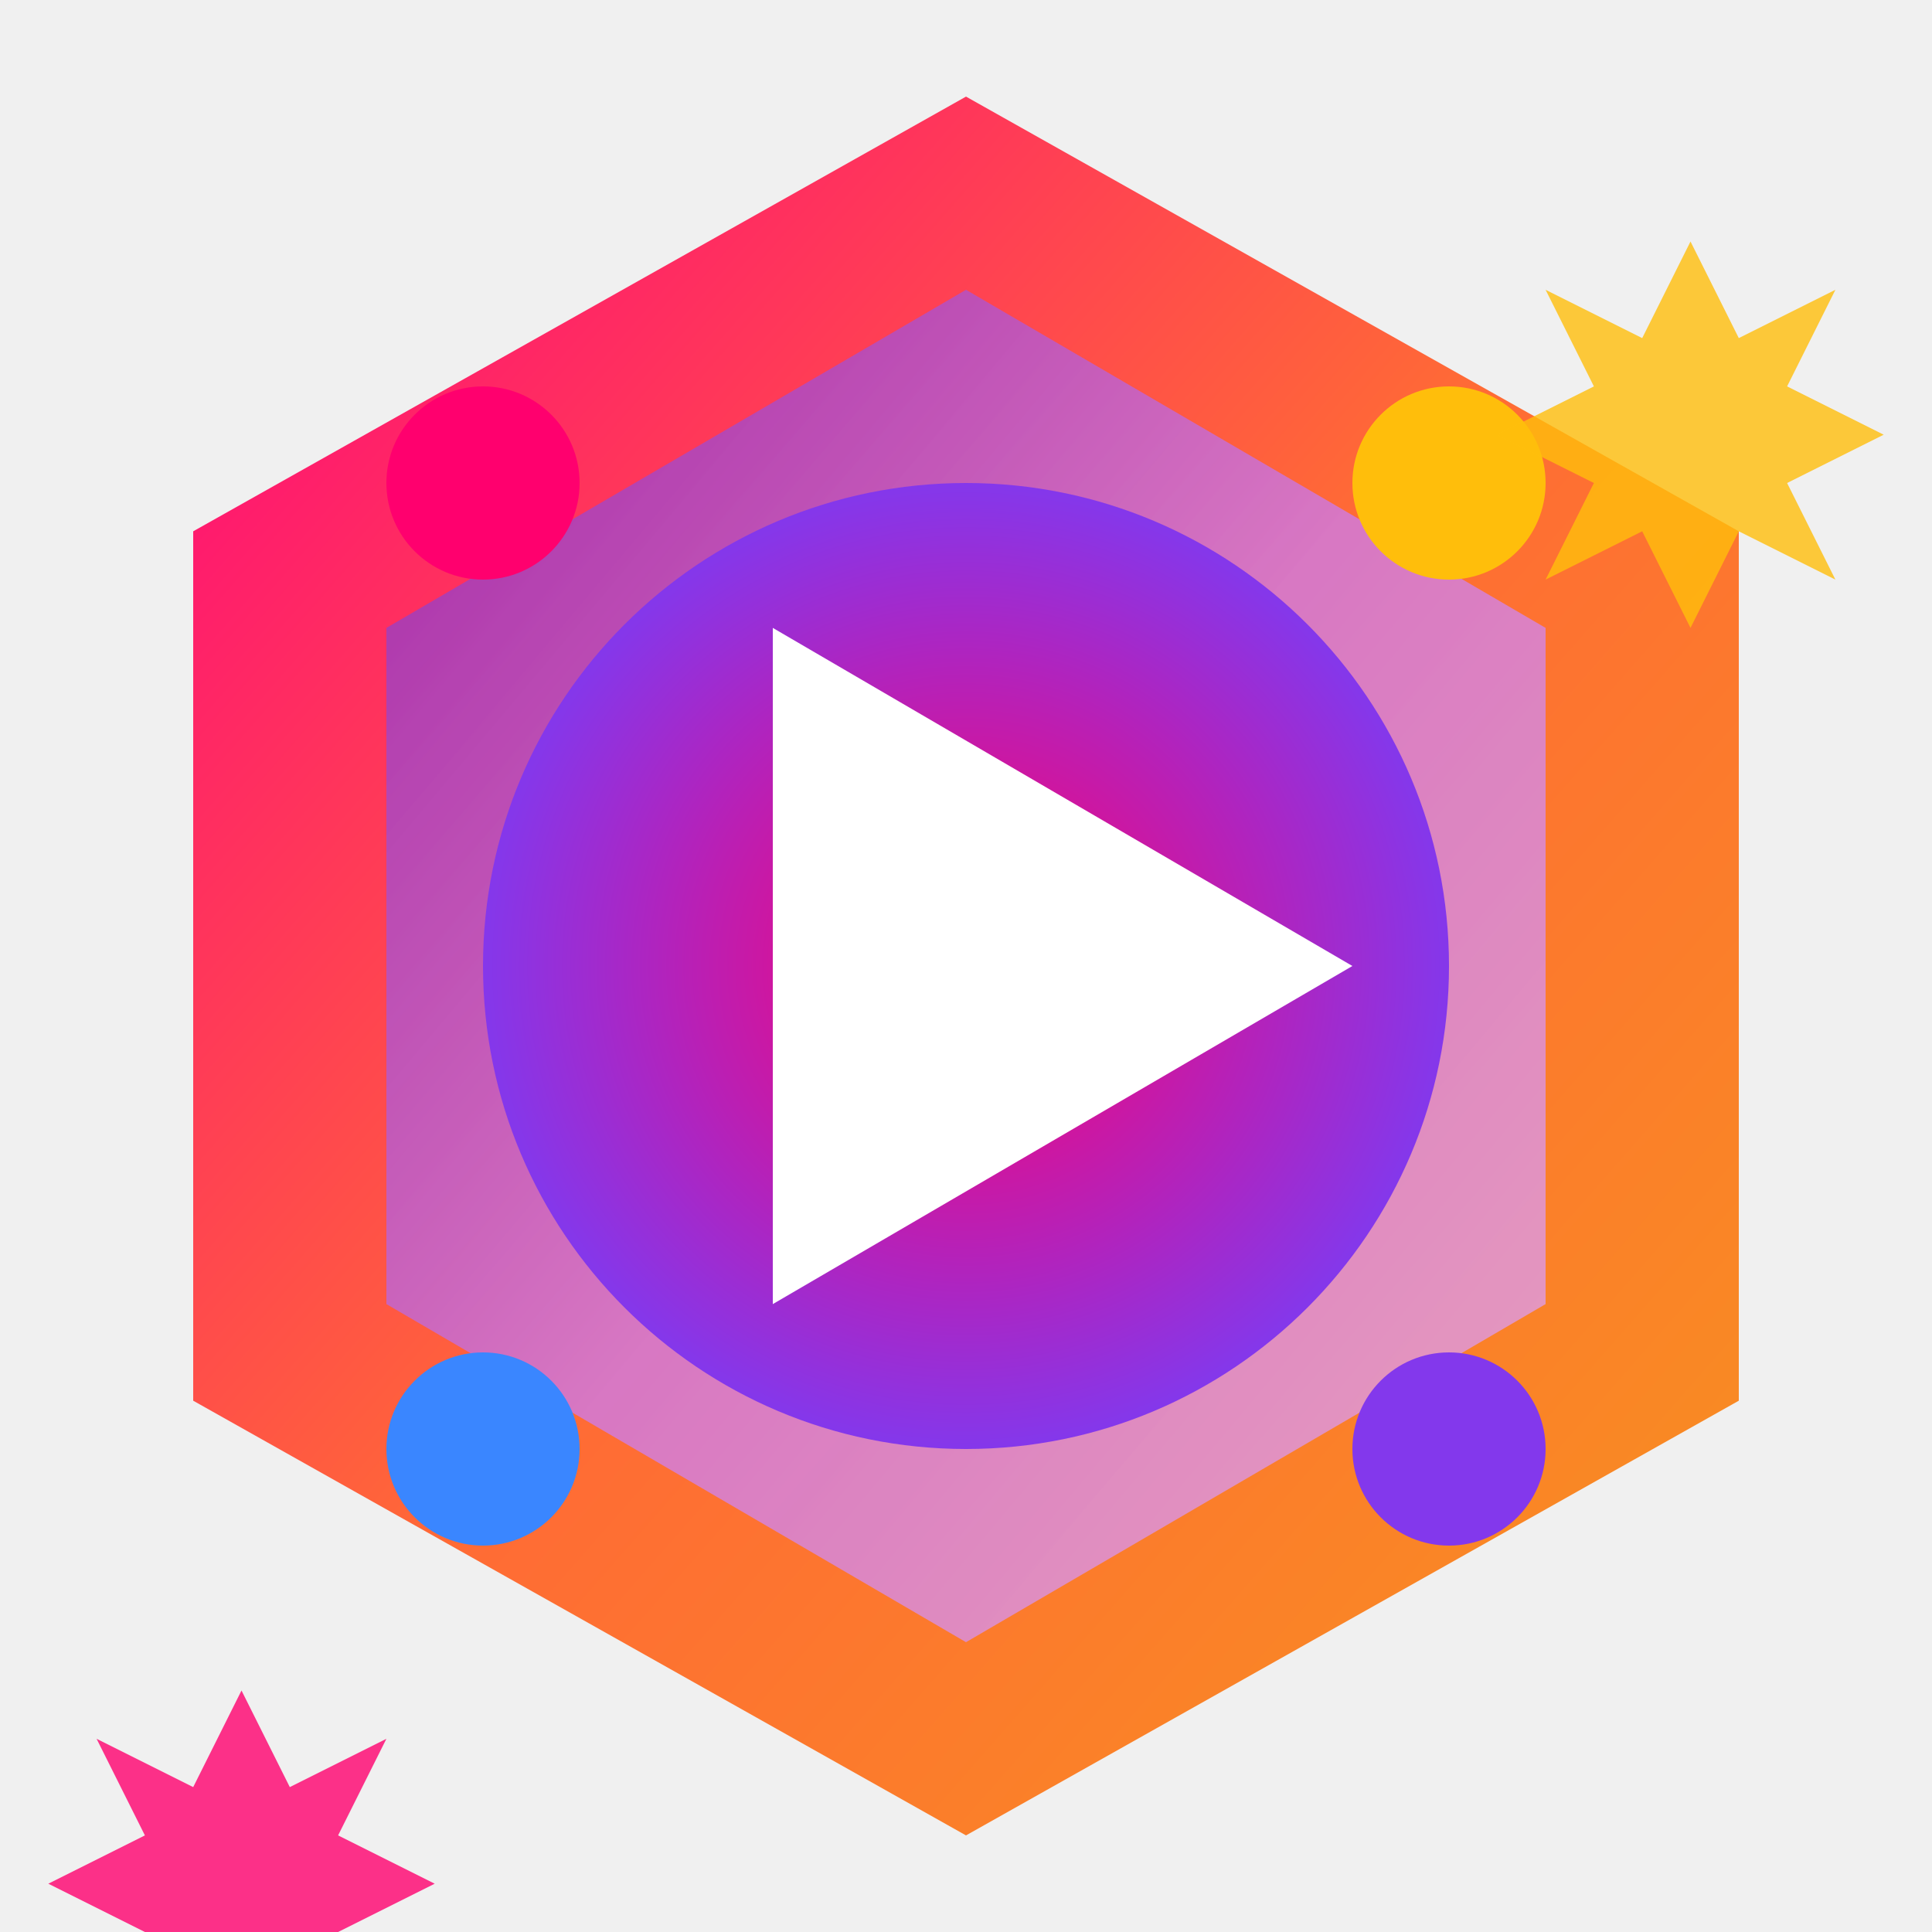
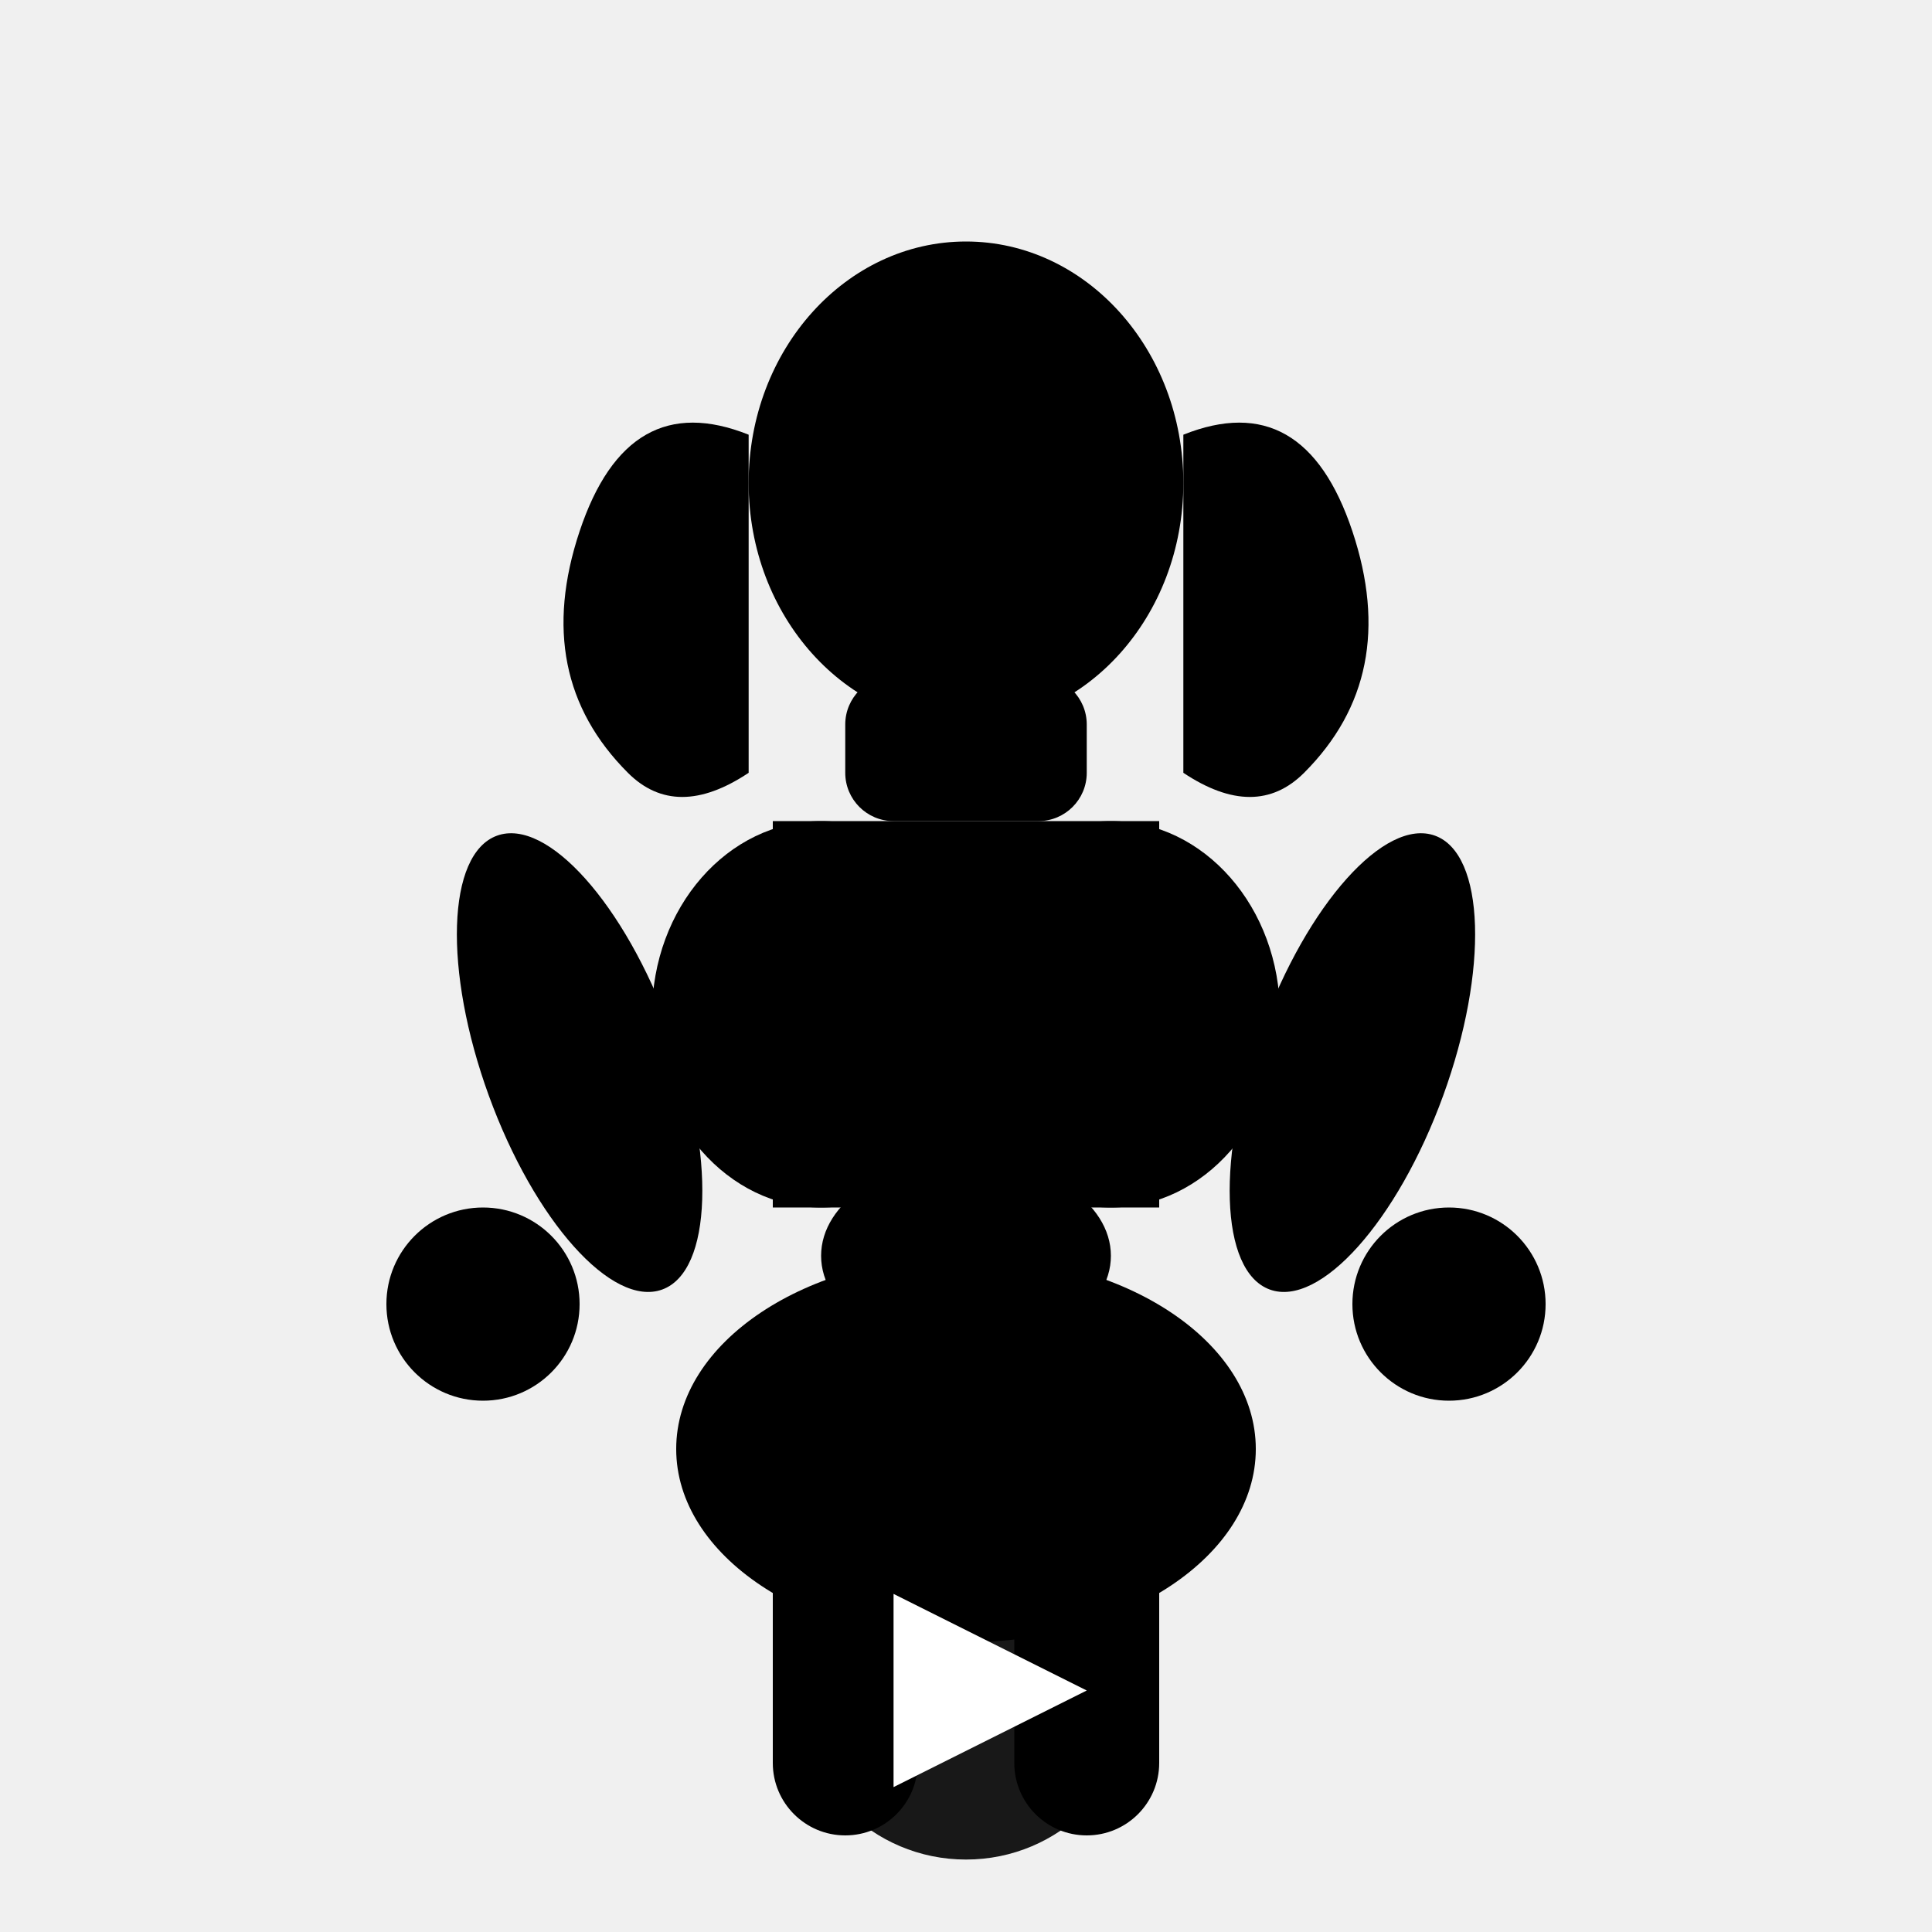
<svg xmlns="http://www.w3.org/2000/svg" viewBox="0 0 40 40" fill="none">
-   <defs>
-     <linearGradient id="grad1" x1="0%" y1="0%" x2="100%" y2="100%">
-       <stop offset="0%" style="stop-color:#ff0080;stop-opacity:1" />
-       <stop offset="50%" style="stop-color:#ff6b35;stop-opacity:1" />
-       <stop offset="100%" style="stop-color:#f7931e;stop-opacity:1" />
-     </linearGradient>
-     <linearGradient id="grad2" x1="0%" y1="0%" x2="100%" y2="100%">
-       <stop offset="0%" style="stop-color:#7b2cbf;stop-opacity:1" />
-       <stop offset="50%" style="stop-color:#c77dff;stop-opacity:1" />
-       <stop offset="100%" style="stop-color:#e0aaff;stop-opacity:1" />
-     </linearGradient>
-     <radialGradient id="grad3">
-       <stop offset="0%" style="stop-color:#ff006e;stop-opacity:1" />
-       <stop offset="100%" style="stop-color:#8338ec;stop-opacity:1" />
-     </radialGradient>
-   </defs>
-   <path d="M20 2 L36 11 L36 29 L20 38 L4 29 L4 11 Z" fill="url(#grad1)" />
-   <path d="M20 6 L32 13 L32 27 L20 34 L8 27 L8 13 Z" fill="url(#grad2)" opacity="0.7" />
-   <circle cx="20" cy="20" r="10" fill="url(#grad3)" />
-   <path d="M16 13 L16 27 L28 20 Z" fill="white" />
-   <circle cx="10" cy="10" r="2" fill="#ff006e" />
-   <circle cx="30" cy="10" r="2" fill="#ffbe0b" />
-   <circle cx="10" cy="30" r="2" fill="#3a86ff" />
-   <circle cx="30" cy="30" r="2" fill="#8338ec" />
-   <path d="M35 5 L36 7 L38 6 L37 8 L39 9 L37 10 L38 12 L36 11 L35 13 L34 11 L32 12 L33 10 L31 9 L33 8 L32 6 L34 7 Z" fill="#ffbe0b" opacity="0.8" />
-   <path d="M5 35 L6 37 L8 36 L7 38 L9 39 L7 40 L8 42 L6 41 L5 43 L4 41 L2 42 L3 40 L1 39 L3 38 L2 36 L4 37 Z" fill="#ff006e" opacity="0.8" />
+   <ellipse cx="20" cy="10" rx="4.5" ry="5" fill="currentColor" />
+   <path d="M15.5 9 Q13 8, 12 11 Q11 14, 13 16 Q14 17, 15.5 16 Z" fill="currentColor" />
+   <path d="M24.5 9 Q27 8, 28 11 Q29 14, 27 16 Q26 17, 24.5 16 Z" fill="currentColor" />
+   <rect x="17.5" y="14" width="5" height="3" rx="1" fill="currentColor" />
+   <ellipse cx="17" cy="21" rx="3.5" ry="4" fill="currentColor" />
+   <ellipse cx="23" cy="21" rx="3.5" ry="4" fill="currentColor" />
+   <rect x="16" y="17" width="8" height="8" fill="currentColor" />
+   <ellipse cx="20" cy="26" rx="3" ry="2" fill="currentColor" />
+   <ellipse cx="20" cy="30" rx="6" ry="4" fill="currentColor" />
+   <rect x="16" y="30" width="3" height="8" rx="1.5" fill="currentColor" />
+   <rect x="21" y="30" width="3" height="8" rx="1.5" fill="currentColor" />
+   <ellipse cx="12" cy="22" rx="2" ry="5" fill="currentColor" transform="rotate(-20 12 22)" />
+   <ellipse cx="28" cy="22" rx="2" ry="5" fill="currentColor" transform="rotate(20 28 22)" />
+   <circle cx="10" cy="27" r="2" fill="currentColor" />
+   <circle cx="30" cy="27" r="2" fill="currentColor" />
+   <circle cx="20" cy="35" r="3.5" fill="currentColor" opacity="0.9" />
+   <path d="M18.5 33 L18.5 37 L22.5 35 Z" fill="white" />
</svg>
